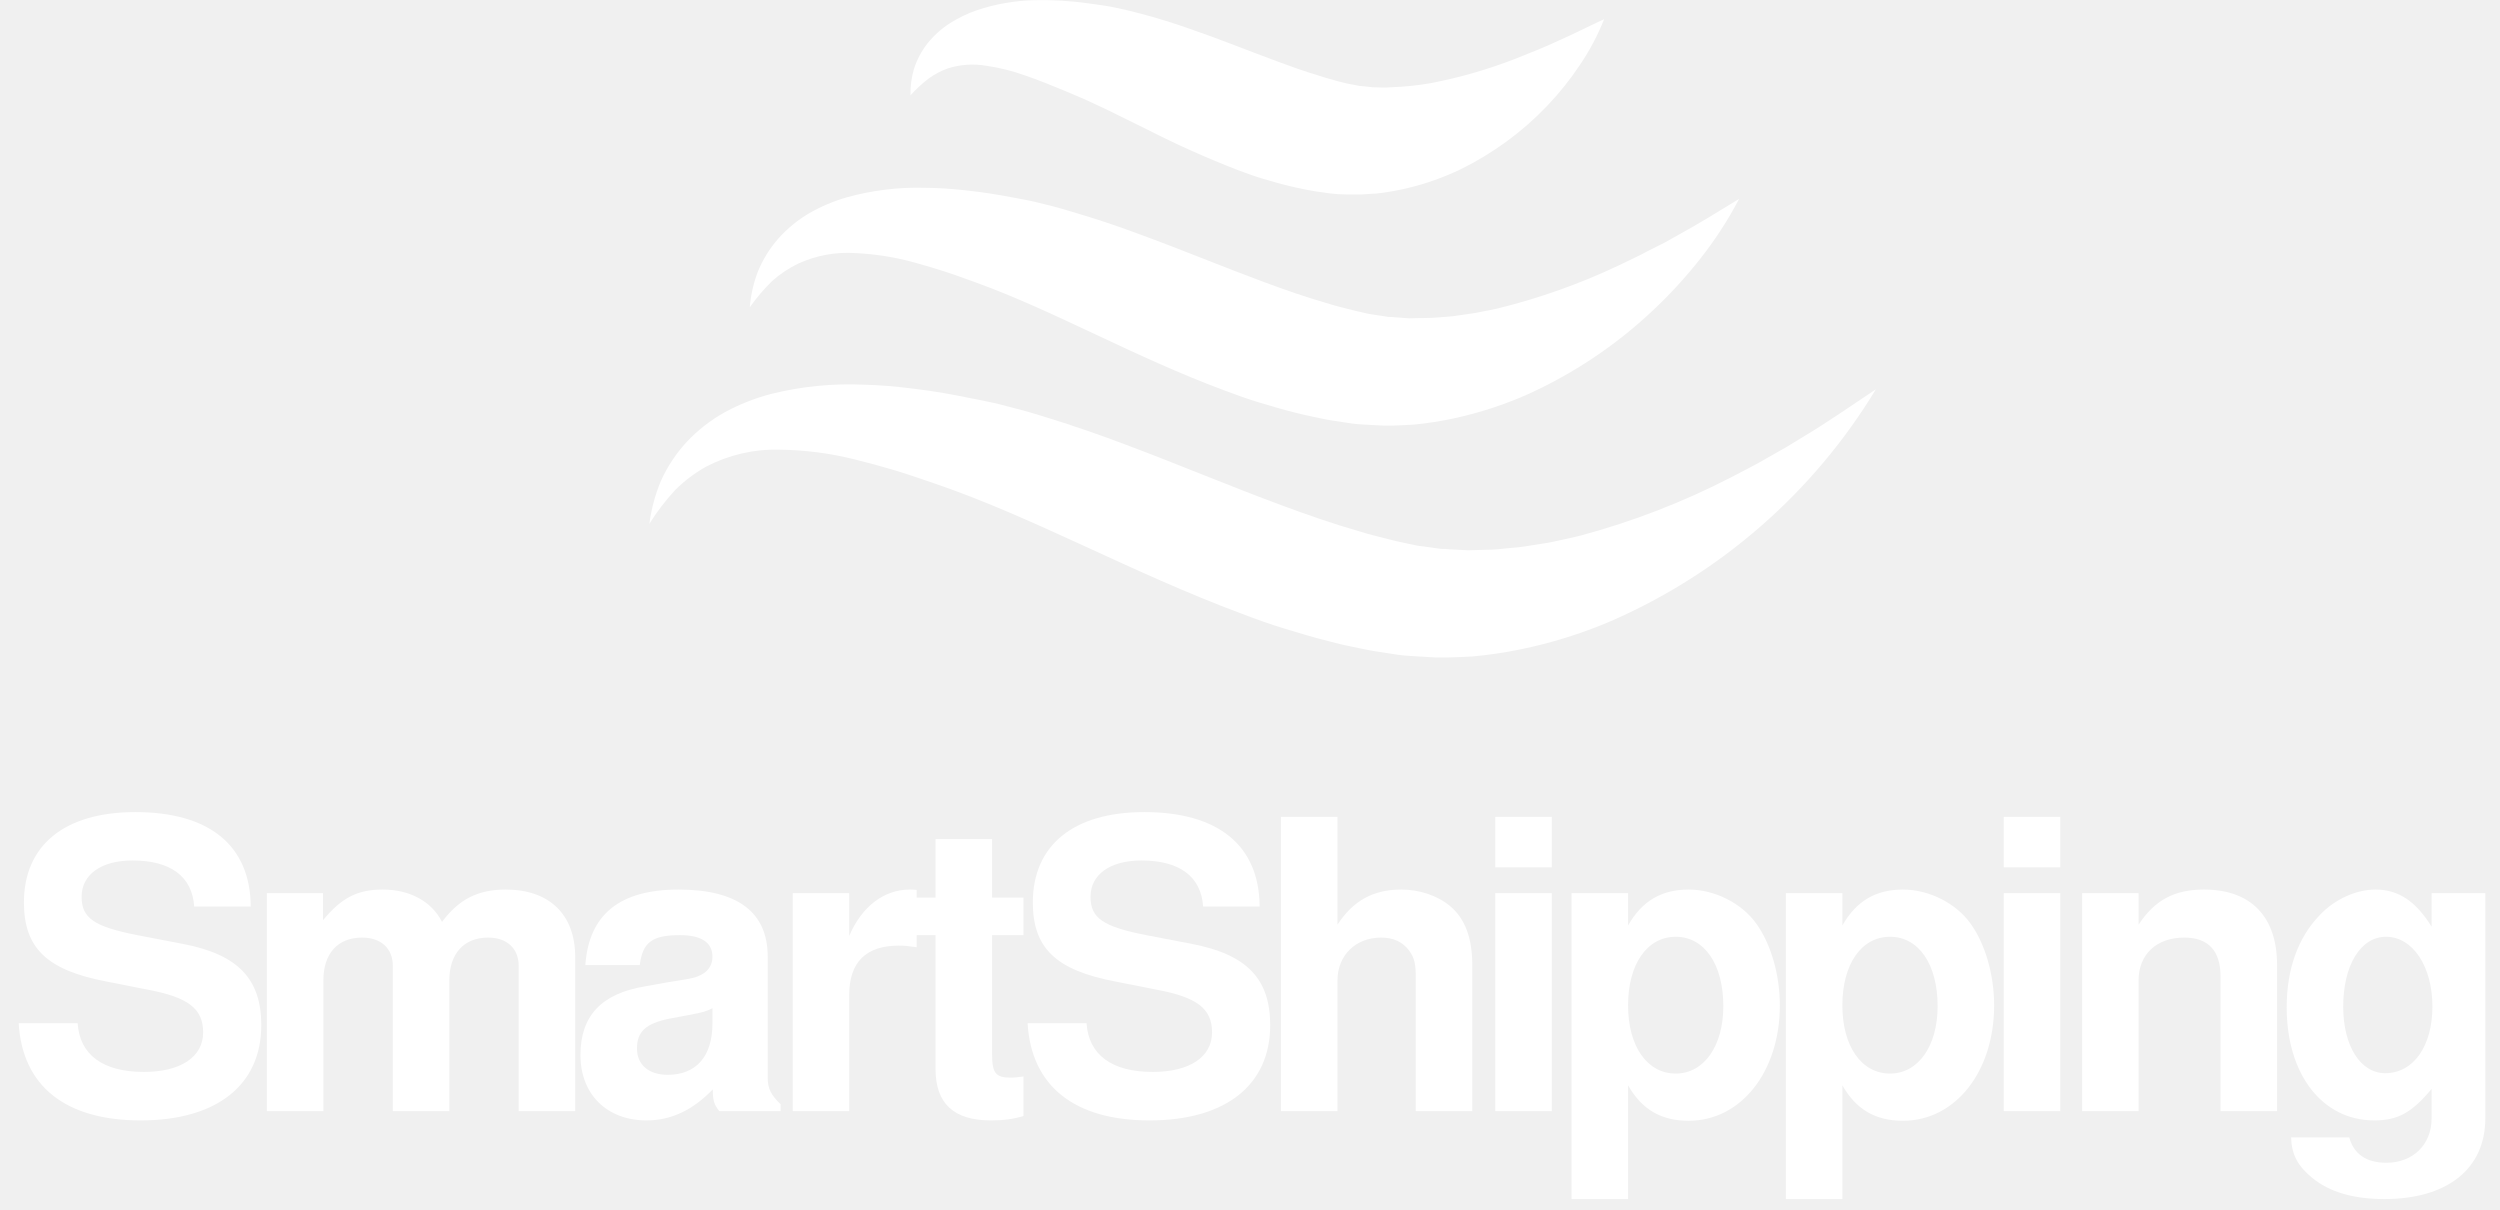
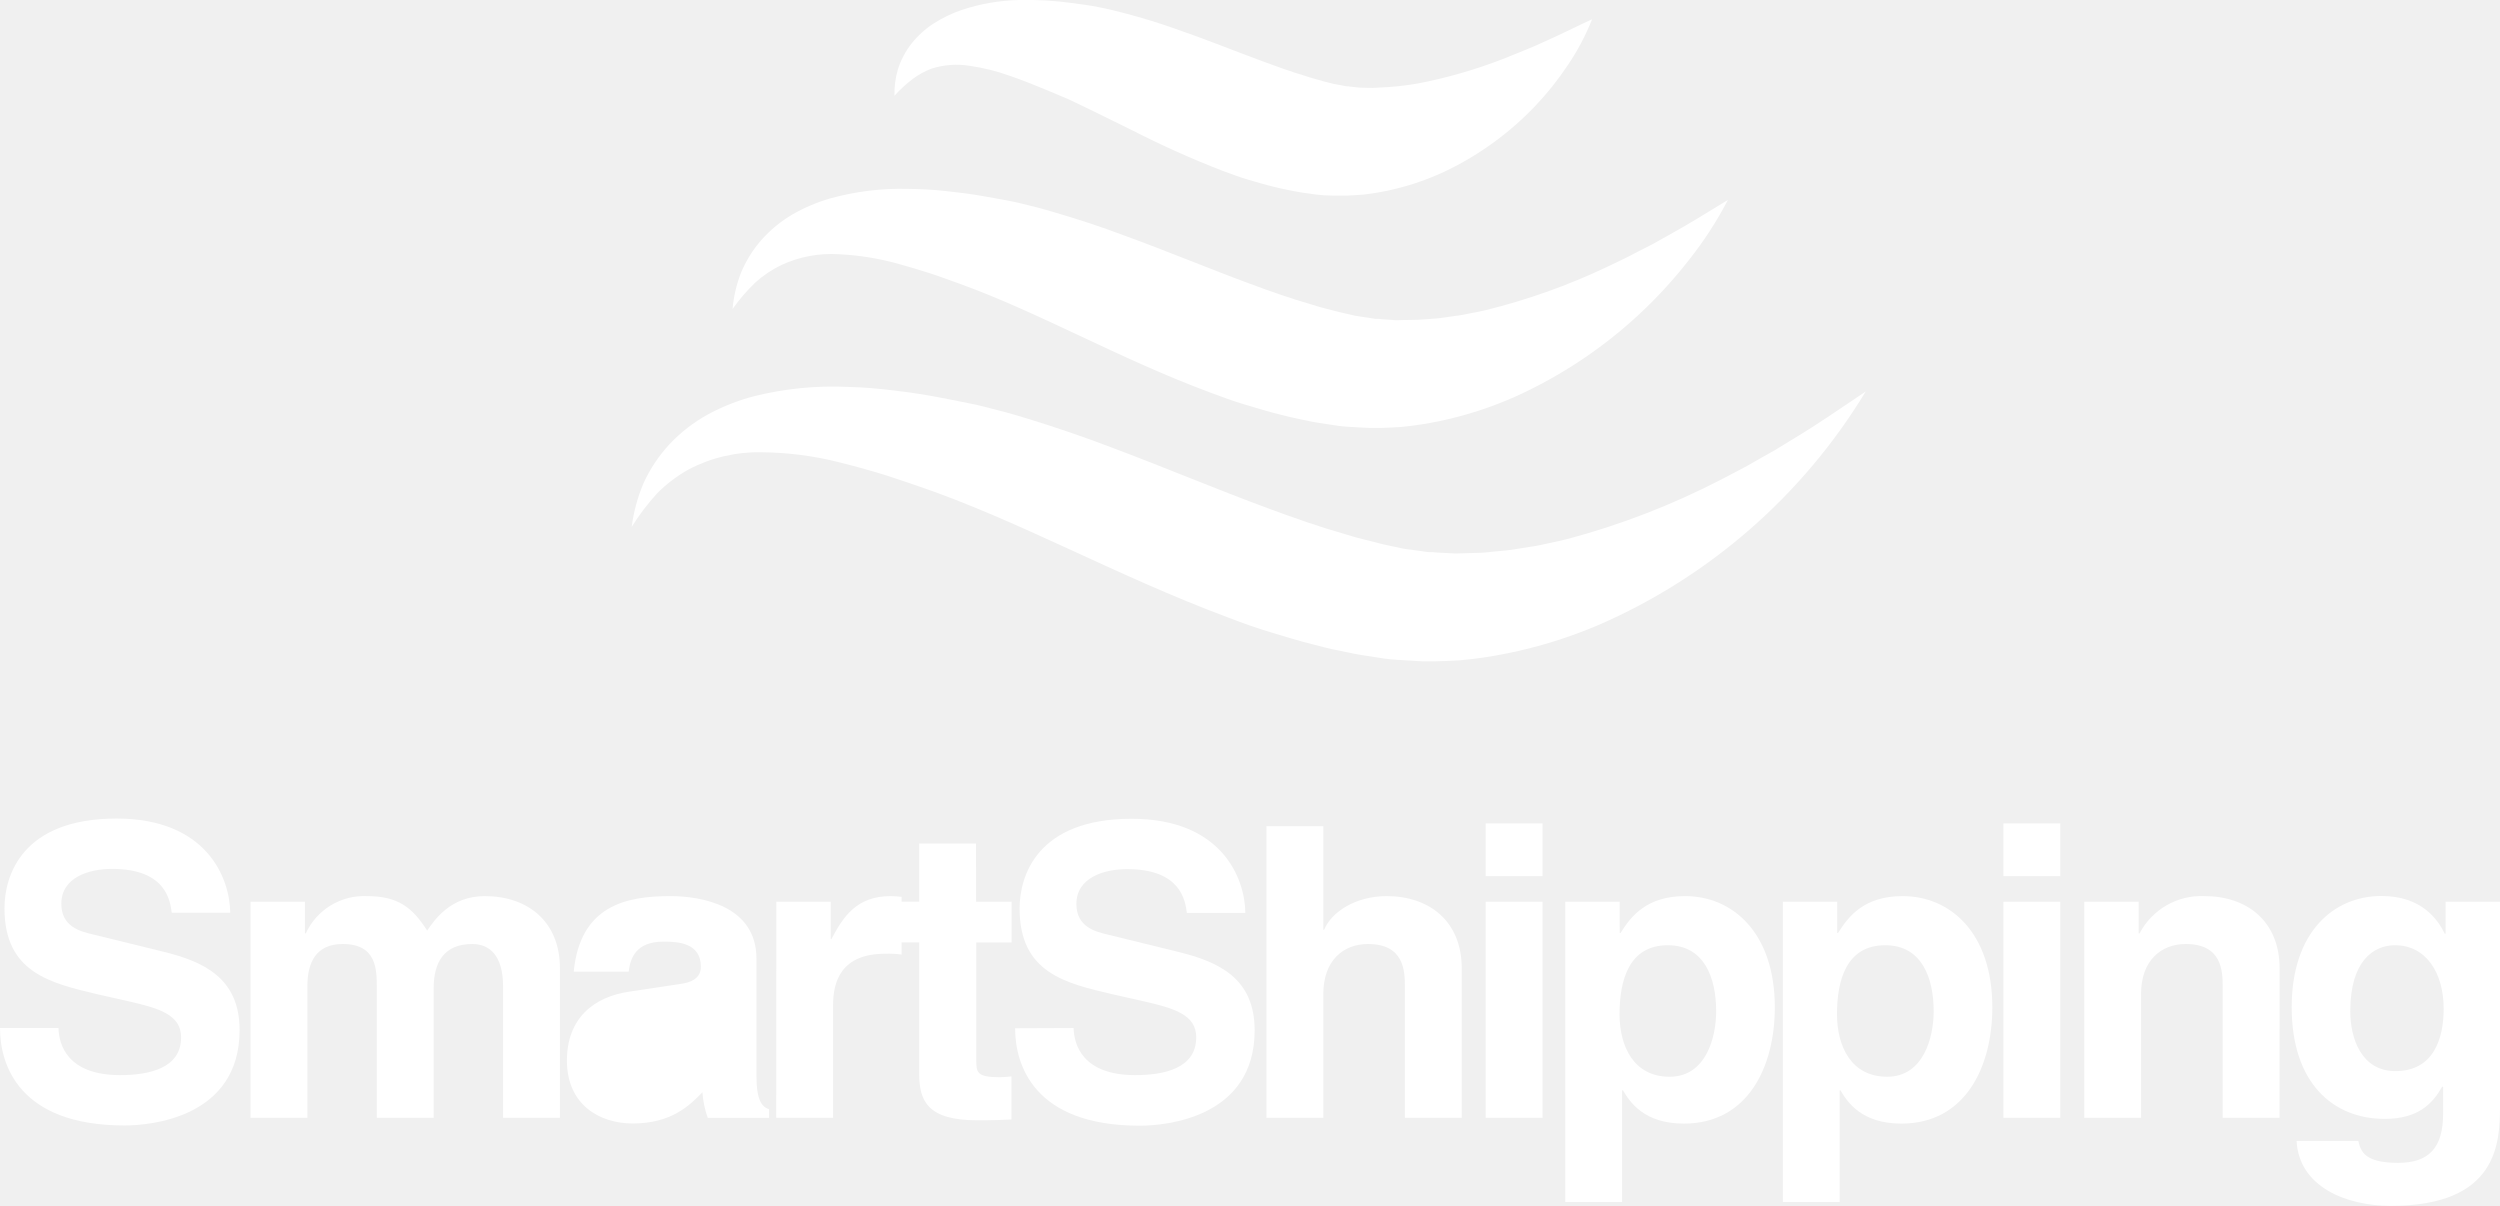
- <svg xmlns="http://www.w3.org/2000/svg" viewBox="-1 -0.03 432.65 209.3">
+ <svg xmlns="http://www.w3.org/2000/svg" viewBox="0 0 430 207.41">
  <defs>
-     <style>.cls-1,.cls-2{fill:#fff;}.cls-2{font-size:69.84px;font-family:HelveticaLTStd-Bold, Helvetica LT Std;font-weight:700;letter-spacing:-0.08em;}.cls-3{letter-spacing:-0.06em;}.cls-4{letter-spacing:-0.05em;}.cls-5{letter-spacing:-0.07em;}</style>
+     <style>.cls-1{fill:#fff;}</style>
  </defs>
  <g id="Capa_2" data-name="Capa 2">
    <g id="Capa_1-2" data-name="Capa 1">
-       <path class="cls-1" d="M111.38,90.63a28.76,28.76,0,0,1,2-7.44,25.32,25.32,0,0,1,4.48-6.76,27.09,27.09,0,0,1,6.65-5.16,35.85,35.85,0,0,1,7.84-3.1,55.88,55.88,0,0,1,16.28-1.62c2.68.06,5.32.3,7.93.62s5.19.69,7.72,1.18l3.75.74,1.86.38c.64.14,1.3.26,1.94.43,1.28.32,2.56.67,3.85,1s2.49.72,3.73,1.09c4.92,1.5,9.73,3.16,14.4,4.93,9.37,3.51,18.35,7.32,27.19,10.57,4.42,1.64,8.81,3.17,13.17,4.41,1.08.34,2.17.66,3.26.91s2.18.58,3.25.82l3.19.69a12.11,12.11,0,0,0,1.52.22l1.49.21,1.5.21c.51,0,1,0,1.55.08l3.14.16c1.06,0,2.12-.08,3.18-.09a24.89,24.89,0,0,0,3.22-.22c1.08-.12,2.17-.16,3.25-.33l3.27-.52c1.1-.13,2.19-.41,3.28-.64s2.2-.46,3.29-.75a130.67,130.67,0,0,0,26-10.06c2.1-1.12,4.28-2.17,6.35-3.41l3.16-1.79,3.12-1.9c4.2-2.52,8.23-5.34,12.45-8.15a100.55,100.55,0,0,1-46,40.18,81.34,81.34,0,0,1-15.56,4.84,75,75,0,0,1-8.28,1.22c-1.41.09-2.84.13-4.26.17-.71,0-1.42,0-2.14,0l-2.18-.13c-1.44-.1-3-.14-4.33-.34l-4.08-.63c-1.36-.22-2.64-.54-4-.8s-2.62-.58-3.9-.92c-2.59-.64-5.09-1.41-7.6-2.17s-4.94-1.64-7.33-2.55c-19.3-7.17-36.15-16.79-53.73-22.74-2.24-.75-4.45-1.53-6.67-2.19s-4.43-1.25-6.64-1.8a56.26,56.26,0,0,0-13.19-1.69,25.77,25.77,0,0,0-12.49,2.91,24.17,24.17,0,0,0-5.45,4.11A38.7,38.7,0,0,0,111.38,90.63Z" />
-       <path class="cls-1" d="M128.76,53.15A22.07,22.07,0,0,1,130.15,47a20.15,20.15,0,0,1,3.51-5.7,22.26,22.26,0,0,1,5.42-4.45,29.47,29.47,0,0,1,6.46-2.73A45.65,45.65,0,0,1,159,32.47a63.6,63.6,0,0,1,6.52.38c2.15.23,4.27.49,6.33.86l3.06.55,1.51.29c.53.11,1.07.2,1.6.33,1.06.25,2.11.52,3.17.79s2,.56,3,.85c4,1.17,8,2.48,11.74,3.89,7.61,2.77,14.84,5.8,21.89,8.4,3.53,1.31,7,2.53,10.45,3.52.86.27,1.71.53,2.57.74s1.72.46,2.55.65l2.48.57c.82.16,1.53.21,2.3.35l1.14.18c.4,0,.8,0,1.2.07l2.42.17c1.64-.08,3.3,0,5-.16.84-.09,1.69-.1,2.54-.21l2.57-.37a25.5,25.5,0,0,0,2.59-.45c.87-.18,1.74-.31,2.61-.53a110.53,110.53,0,0,0,20.93-7.45c1.71-.85,3.49-1.63,5.19-2.57L287,42l2.57-1.44c3.48-1.9,6.84-4,10.4-6.17a66.33,66.33,0,0,1-6.74,10.38A80.25,80.25,0,0,1,284.72,54a79.11,79.11,0,0,1-21.36,14.22,65.33,65.33,0,0,1-12.79,4.16,61.28,61.28,0,0,1-6.86,1.07c-1.17.08-2.35.12-3.54.17-.59,0-1.18,0-1.78,0l-1.82-.09c-1.2-.08-2.48-.11-3.62-.27l-3.38-.51c-1.12-.17-2.17-.42-3.26-.64s-2.15-.47-3.21-.74c-2.12-.52-4.17-1.15-6.23-1.76s-4-1.34-6-2.08c-15.72-5.85-29.16-13.66-43-18.68-1.78-.63-3.53-1.3-5.28-1.86s-3.49-1.08-5.23-1.56A46,46,0,0,0,147,43.77a20.45,20.45,0,0,0-9.88,1.83,19.18,19.18,0,0,0-4.49,3A32,32,0,0,0,128.76,53.15Z" />
-       <path class="cls-1" d="M156.57,16.47a14.9,14.9,0,0,1,.6-4.57,14.09,14.09,0,0,1,2.32-4.39A15.94,15.94,0,0,1,163.38,4a22,22,0,0,1,4.74-2.28A33.74,33.74,0,0,1,178,0a58.31,58.31,0,0,1,9.36.55l2.2.31,1.08.17c.39.07.79.13,1.17.22l2.33.51c.77.18,1.48.36,2.21.56,2.91.77,5.73,1.64,8.42,2.59,5.42,1.86,10.49,3.93,15.31,5.7,2.41.9,4.77,1.74,7.06,2.42,1.15.4,2.28.66,3.39,1l1.61.4c.52.12.94.16,1.41.26l.7.15.75.06,1.53.17c1.06,0,2.11.12,3.22,0a49.32,49.32,0,0,0,6.86-.71,84.68,84.68,0,0,0,14.62-4.21c1.23-.49,2.51-1,3.75-1.51l1.9-.8,1.9-.86c2.57-1.13,5.09-2.43,7.83-3.69a40.9,40.9,0,0,1-4.18,7.9,51.51,51.51,0,0,1-5.65,7.07,52.81,52.81,0,0,1-15,11,45.31,45.31,0,0,1-9.34,3.3,44.33,44.33,0,0,1-5.09.89c-.88.07-1.77.12-2.65.17-.45,0-.89,0-1.34,0l-1.38,0c-.91,0-1.89-.06-2.74-.17l-2.5-.35c-.83-.12-1.59-.3-2.39-.45s-1.58-.33-2.34-.52c-1.56-.37-3-.81-4.53-1.25s-2.91-1-4.3-1.49a165.88,165.88,0,0,1-15.63-7l-7.13-3.51L187,17.29c-.27-.14-.55-.25-.83-.37l-.93-.39-1.83-.78c-2.4-1-4.72-1.94-7-2.72a34.92,34.92,0,0,0-6.79-1.69,14.07,14.07,0,0,0-6.62.48,12.87,12.87,0,0,0-3.3,1.75A23,23,0,0,0,156.57,16.47Z" />
-       <text class="cls-2" transform="translate(0 192.26)">Sma<tspan class="cls-3" x="131.79" y="0">r</tspan>
-         <tspan class="cls-4" x="155.11" y="0">t</tspan>
-         <tspan class="cls-5" x="174.6" y="0">S</tspan>
-         <tspan x="216.01" y="0">hipping</tspan>
-       </text>
+       <path class="cls-1" d="M108.65,90.63a28.78,28.78,0,0,1,2-7.44,25.32,25.32,0,0,1,4.48-6.76,26.91,26.91,0,0,1,6.65-5.16,35.85,35.85,0,0,1,7.84-3.1,55.81,55.81,0,0,1,16.27-1.62c2.68.06,5.33.3,7.94.62s5.19.69,7.71,1.18l3.76.74,1.85.38c.65.14,1.3.26,1.94.43,1.29.32,2.57.67,3.86,1s2.48.72,3.72,1.09c4.92,1.5,9.74,3.16,14.4,4.93,9.38,3.51,18.35,7.32,27.2,10.57,4.42,1.64,8.8,3.17,13.16,4.41,1.09.34,2.18.66,3.27.91s2.18.58,3.24.82l3.19.69a12.38,12.38,0,0,0,1.52.22l1.5.21,1.49.21c.51,0,1,0,1.56.08l3.13.16c1.06,0,2.12-.08,3.19-.09a25,25,0,0,0,3.22-.22c1.08-.12,2.16-.16,3.25-.33l3.27-.52c1.1-.13,2.18-.41,3.28-.64s2.2-.46,3.29-.75a130.67,130.67,0,0,0,26-10.06c2.1-1.12,4.28-2.17,6.34-3.41l3.17-1.79,3.11-1.9c4.21-2.52,8.24-5.34,12.45-8.15a100.58,100.58,0,0,1-46,40.18,81.34,81.34,0,0,1-15.56,4.84,75.22,75.22,0,0,1-8.29,1.22c-1.41.09-2.83.13-4.25.17-.71,0-1.42,0-2.14,0l-2.18-.13c-1.44-.1-3-.14-4.33-.34l-4.08-.63c-1.36-.22-2.64-.54-4-.8s-2.61-.58-3.89-.92c-2.59-.64-5.09-1.41-7.6-2.17s-5-1.64-7.34-2.55c-19.29-7.17-36.14-16.79-53.72-22.74-2.25-.75-4.46-1.53-6.67-2.19s-4.44-1.25-6.64-1.8a56.35,56.35,0,0,0-13.2-1.69,25.75,25.75,0,0,0-12.48,2.91,24.22,24.22,0,0,0-5.46,4.11A39.36,39.36,0,0,0,108.65,90.63Z" />
+       <path class="cls-1" d="M126,53.15A22.41,22.41,0,0,1,127.42,47a20.42,20.42,0,0,1,3.52-5.7,22.07,22.07,0,0,1,5.42-4.45,29.47,29.47,0,0,1,6.46-2.73,45.61,45.61,0,0,1,13.42-1.63,63.77,63.77,0,0,1,6.52.38c2.14.23,4.26.49,6.32.86l3.06.55,1.52.29c.53.11,1.07.2,1.59.33,1.06.25,2.12.52,3.18.79s2,.56,3,.85c4,1.17,8,2.48,11.73,3.89,7.62,2.77,14.85,5.8,21.9,8.4,3.52,1.31,7,2.53,10.44,3.52.86.27,1.72.53,2.57.74s1.72.46,2.55.65l2.49.57c.81.16,1.53.21,2.3.35l1.14.18c.39,0,.8,0,1.2.07l2.42.17c1.64-.08,3.29,0,5-.16.84-.09,1.69-.1,2.55-.21l2.57-.37c.86-.08,1.72-.28,2.59-.45s1.74-.31,2.6-.53a110,110,0,0,0,20.93-7.45c1.72-.85,3.5-1.63,5.19-2.57L284.24,42l2.57-1.44c3.47-1.9,6.84-4,10.39-6.17a64.93,64.93,0,0,1-6.74,10.38A80.16,80.16,0,0,1,282,54a79.16,79.16,0,0,1-21.37,14.22,65,65,0,0,1-12.78,4.16A61.64,61.64,0,0,1,241,73.44c-1.17.08-2.36.12-3.54.17-.59,0-1.18,0-1.78,0l-1.83-.09c-1.2-.08-2.47-.11-3.62-.27l-3.37-.51c-1.13-.17-2.18-.42-3.27-.64s-2.15-.47-3.2-.74c-2.13-.52-4.17-1.15-6.23-1.76s-4-1.34-6-2.08c-15.72-5.85-29.17-13.66-43-18.68-1.79-.63-3.53-1.3-5.28-1.86s-3.5-1.08-5.23-1.56a46.09,46.09,0,0,0-10.34-1.69,20.43,20.43,0,0,0-9.87,1.83,19.18,19.18,0,0,0-4.49,3A31.33,31.33,0,0,0,126,53.15Z" />
+       <path class="cls-1" d="M153.85,16.47a14.6,14.6,0,0,1,.6-4.57,14.09,14.09,0,0,1,2.32-4.39A15.9,15.9,0,0,1,160.65,4a22.45,22.45,0,0,1,4.74-2.28A33.81,33.81,0,0,1,175.27,0a58.18,58.18,0,0,1,9.35.55l2.21.31,1.08.17c.39.07.78.13,1.17.22l2.33.51c.77.18,1.47.36,2.21.56,2.9.77,5.73,1.64,8.42,2.59,5.42,1.86,10.48,3.93,15.31,5.7,2.41.9,4.77,1.74,7.06,2.42,1.14.4,2.28.66,3.39,1l1.6.4c.53.12.94.16,1.42.26l.7.15c.24,0,.5,0,.75.06l1.53.17c1,0,2.11.12,3.22,0a49.34,49.34,0,0,0,6.85-.71,84.18,84.18,0,0,0,14.62-4.21c1.24-.49,2.52-1,3.75-1.51l1.91-.8L266,7c2.57-1.13,5.1-2.43,7.84-3.69a40.9,40.9,0,0,1-4.18,7.9,51.51,51.51,0,0,1-5.65,7.07,52.86,52.86,0,0,1-15.05,11,45.1,45.1,0,0,1-9.34,3.3,44,44,0,0,1-5.09.89c-.87.07-1.76.12-2.65.17-.44,0-.88,0-1.33,0l-1.38,0c-.91,0-1.89-.06-2.74-.17l-2.5-.35c-.84-.12-1.6-.3-2.4-.45s-1.57-.33-2.34-.52c-1.55-.37-3-.81-4.52-1.25s-2.92-1-4.31-1.49a164.53,164.53,0,0,1-15.62-7l-7.14-3.51-3.37-1.62c-.27-.14-.56-.25-.83-.37l-.94-.39-1.83-.78c-2.4-1-4.71-1.94-7-2.72a35.1,35.1,0,0,0-6.79-1.69,14.11,14.11,0,0,0-6.63.48A13,13,0,0,0,157,13.57,22.45,22.45,0,0,0,153.85,16.47Z" />
+       <path class="cls-1" d="M10.06,176.82c.07,2.8,1.46,8.1,10.61,8.1,5,0,10.48-1.18,10.48-6.49,0-3.91-3.77-5-9.08-6.22L16.69,171C8.59,169.07.77,167.25.77,156.22c0-5.59,3-15.43,19.27-15.43,15.37,0,19.49,10.05,19.56,16.2H29.54c-.28-2.24-1.12-7.54-10.26-7.54-4,0-8.73,1.46-8.73,6,0,3.91,3.21,4.75,5.3,5.24l12.23,3c6.84,1.68,13.13,4.47,13.13,13.48,0,15.09-15.37,16.41-19.77,16.41C3.14,193.58,0,183,0,176.82Z" />
+       <path class="cls-1" d="M96.31,192.26H86.53V169.7c0-5.52-2.44-7.33-5.31-7.33-4.89,0-6.63,3.21-6.63,7.61v22.28H64.81V169.91c0-3.14,0-7.54-5.87-7.54-4.61,0-6.07,3.21-6.07,7.26v22.63H43.09V155.1h9.36v5.45h.14a11.05,11.05,0,0,1,10.54-6.42c5.38,0,7.83,2,10.34,5.93,1.26-1.81,4-5.93,9.92-5.93,7.26,0,12.92,4.26,12.92,12.43Z" />
+       <path class="cls-1" d="M130.11,185c0,4.4,1,5.38,2.17,5.8v1.47H121.73a16.4,16.4,0,0,1-.91-4.4c-2.23,2.3-5.37,5.37-12,5.37-5.59,0-11.31-3.14-11.31-10.82,0-7.26,4.61-11,10.82-11.87l8.8-1.33c1.54-.21,3.42-.84,3.42-2.93,0-4.12-3.91-4.33-6.42-4.33-4.89,0-5.73,3-6,5.17H98.68c1.12-11.39,9-13,16.63-13,5.23,0,14.8,1.6,14.8,10.75Z" />
+       <path class="cls-1" d="M133.53,155.1h9.36v6.43H143c2-3.77,4.26-7.4,10.2-7.4a16.8,16.8,0,0,1,1.88.13v9.92a18.11,18.11,0,0,0-2.79-.14c-7.61,0-9,4.75-9,8.87v19.35h-9.78Z" />
+       <path class="cls-1" d="M167.89,155.1H174v7h-6.08v20.18c0,2.17.07,3,4.05,3,.63,0,1.33-.07,2-.14v7.41c-1.54.07-3.07.14-4.61.14H168.1c-8.45,0-10-3.22-10-8V162.09h-5v-7h5v-10h9.77Z" />
+       <path class="cls-1" d="M184.66,176.82c.07,2.8,1.46,8.1,10.61,8.1,5,0,10.48-1.18,10.48-6.49,0-3.91-3.77-5-9.08-6.22L191.29,171c-8.1-1.89-15.92-3.71-15.92-14.74,0-5.59,3-15.43,19.27-15.43,15.37,0,19.49,10.05,19.56,16.2H204.14c-.28-2.24-1.12-7.54-10.27-7.54-4,0-8.73,1.46-8.73,6,0,3.91,3.22,4.75,5.31,5.24l12.22,3c6.85,1.68,13.13,4.47,13.13,13.48,0,15.09-15.36,16.41-19.76,16.41-18.3,0-21.44-10.54-21.44-16.76Z" />
+       <path class="cls-1" d="M251.42,192.26h-9.78V169.7c0-2.72-.14-7.33-6.35-7.33-4.33,0-7.68,2.93-7.68,8.59v21.3h-9.78V142.11h9.78v17.81h.14c1.25-3.07,5.44-5.79,10.75-5.79,7.27,0,12.92,4.26,12.92,12.43Z" />
+       <path class="cls-1" d="M265.32,150.7h-9.78v-9.08h9.78Zm0,4.4v37.16h-9.78V155.1Z" />
+       <path class="cls-1" d="M278.59,160.48h.14c1.81-2.93,4.54-6.35,11.1-6.35,8.17,0,15.44,6.28,15.44,19.13,0,10.2-4.61,20-15.65,20-6.84,0-9.28-3.7-10.47-5.72H279v19.2h-9.78V155.1h9.36Zm8.59,24.72c6.29,0,8-6.84,8-11.24,0-5.87-2.09-11.38-8.31-11.38-6.7,0-8.31,6-8.31,11.94C278.59,180,281,185.2,287.18,185.2Z" />
+       <path class="cls-1" d="M316,160.48h.14c1.82-2.93,4.54-6.35,11.11-6.35,8.17,0,15.43,6.28,15.43,19.13,0,10.2-4.61,20-15.64,20-6.85,0-9.29-3.7-10.48-5.72h-.14v19.2h-9.77V155.1H316Zm8.59,24.72c6.29,0,8-6.84,8-11.24,0-5.87-2.1-11.38-8.32-11.38-6.7,0-8.31,6-8.31,11.94C316,180,318.4,185.2,324.61,185.2Z" />
+       <path class="cls-1" d="M354.37,150.7h-9.78v-9.08h9.78Zm0,4.4v37.16h-9.78V155.1Z" />
+       <path class="cls-1" d="M392.08,192.26H382.3V169.7c0-2.72-.14-7.33-6.35-7.33-4.33,0-7.69,2.93-7.69,8.59v21.3h-9.77V155.1h9.36v5.45H368a12,12,0,0,1,11.17-6.42c7.26,0,12.92,4.26,12.92,12.43Z" />
+       <path class="cls-1" d="M430,155.1v35.2c0,6.43-.49,17.11-18.79,17.11-7.68,0-15.78-3.28-16.2-11.17h10.62c.42,1.88,1.19,3.77,6.84,3.77,5.24,0,7.75-2.51,7.75-8.52V187l-.14-.14c-1.6,2.86-4.05,5.59-9.91,5.59-8.94,0-16-6.22-16-19.21s7.27-19.13,15.44-19.13c6.91,0,9.71,4.05,10.89,6.49h.14V155.1Zm-18,29.13c6.64,0,8.31-5.66,8.31-10.76,0-6-2.93-10.89-8.38-10.89-3.63,0-7.68,2.65-7.68,11.31C404.23,178.64,406.19,184.23,412,184.23Z" />
    </g>
  </g>
</svg>
